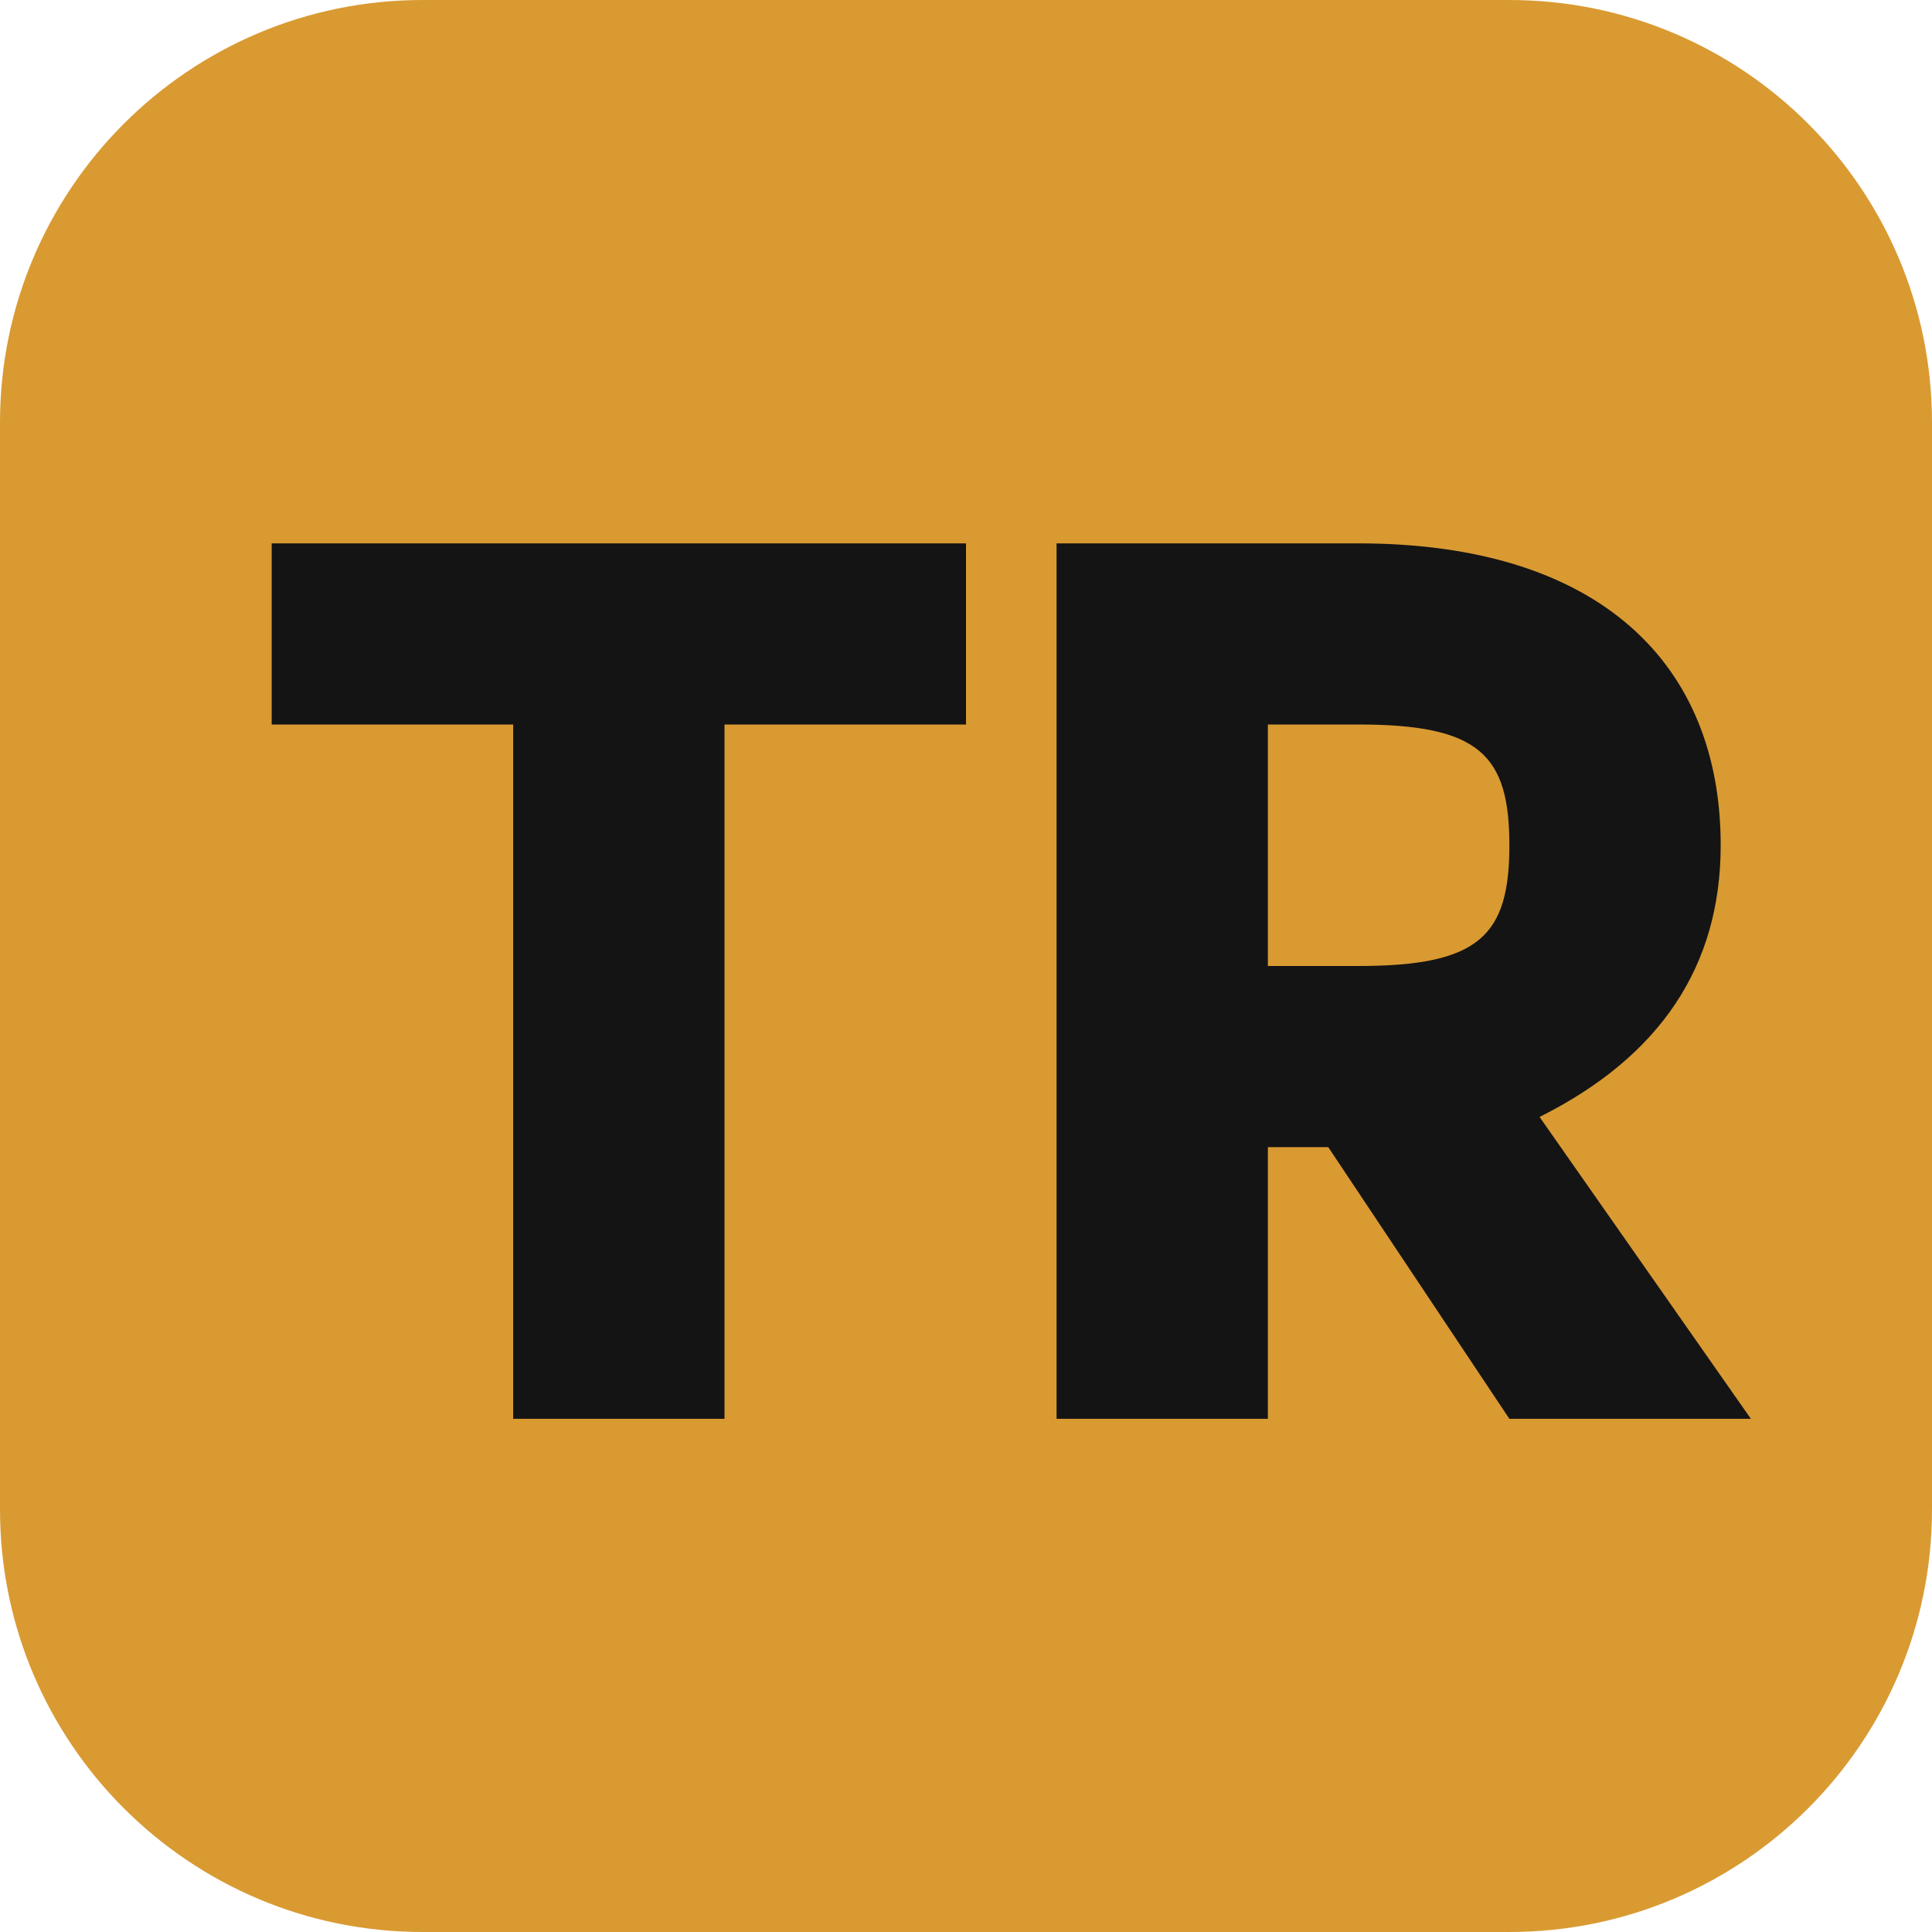
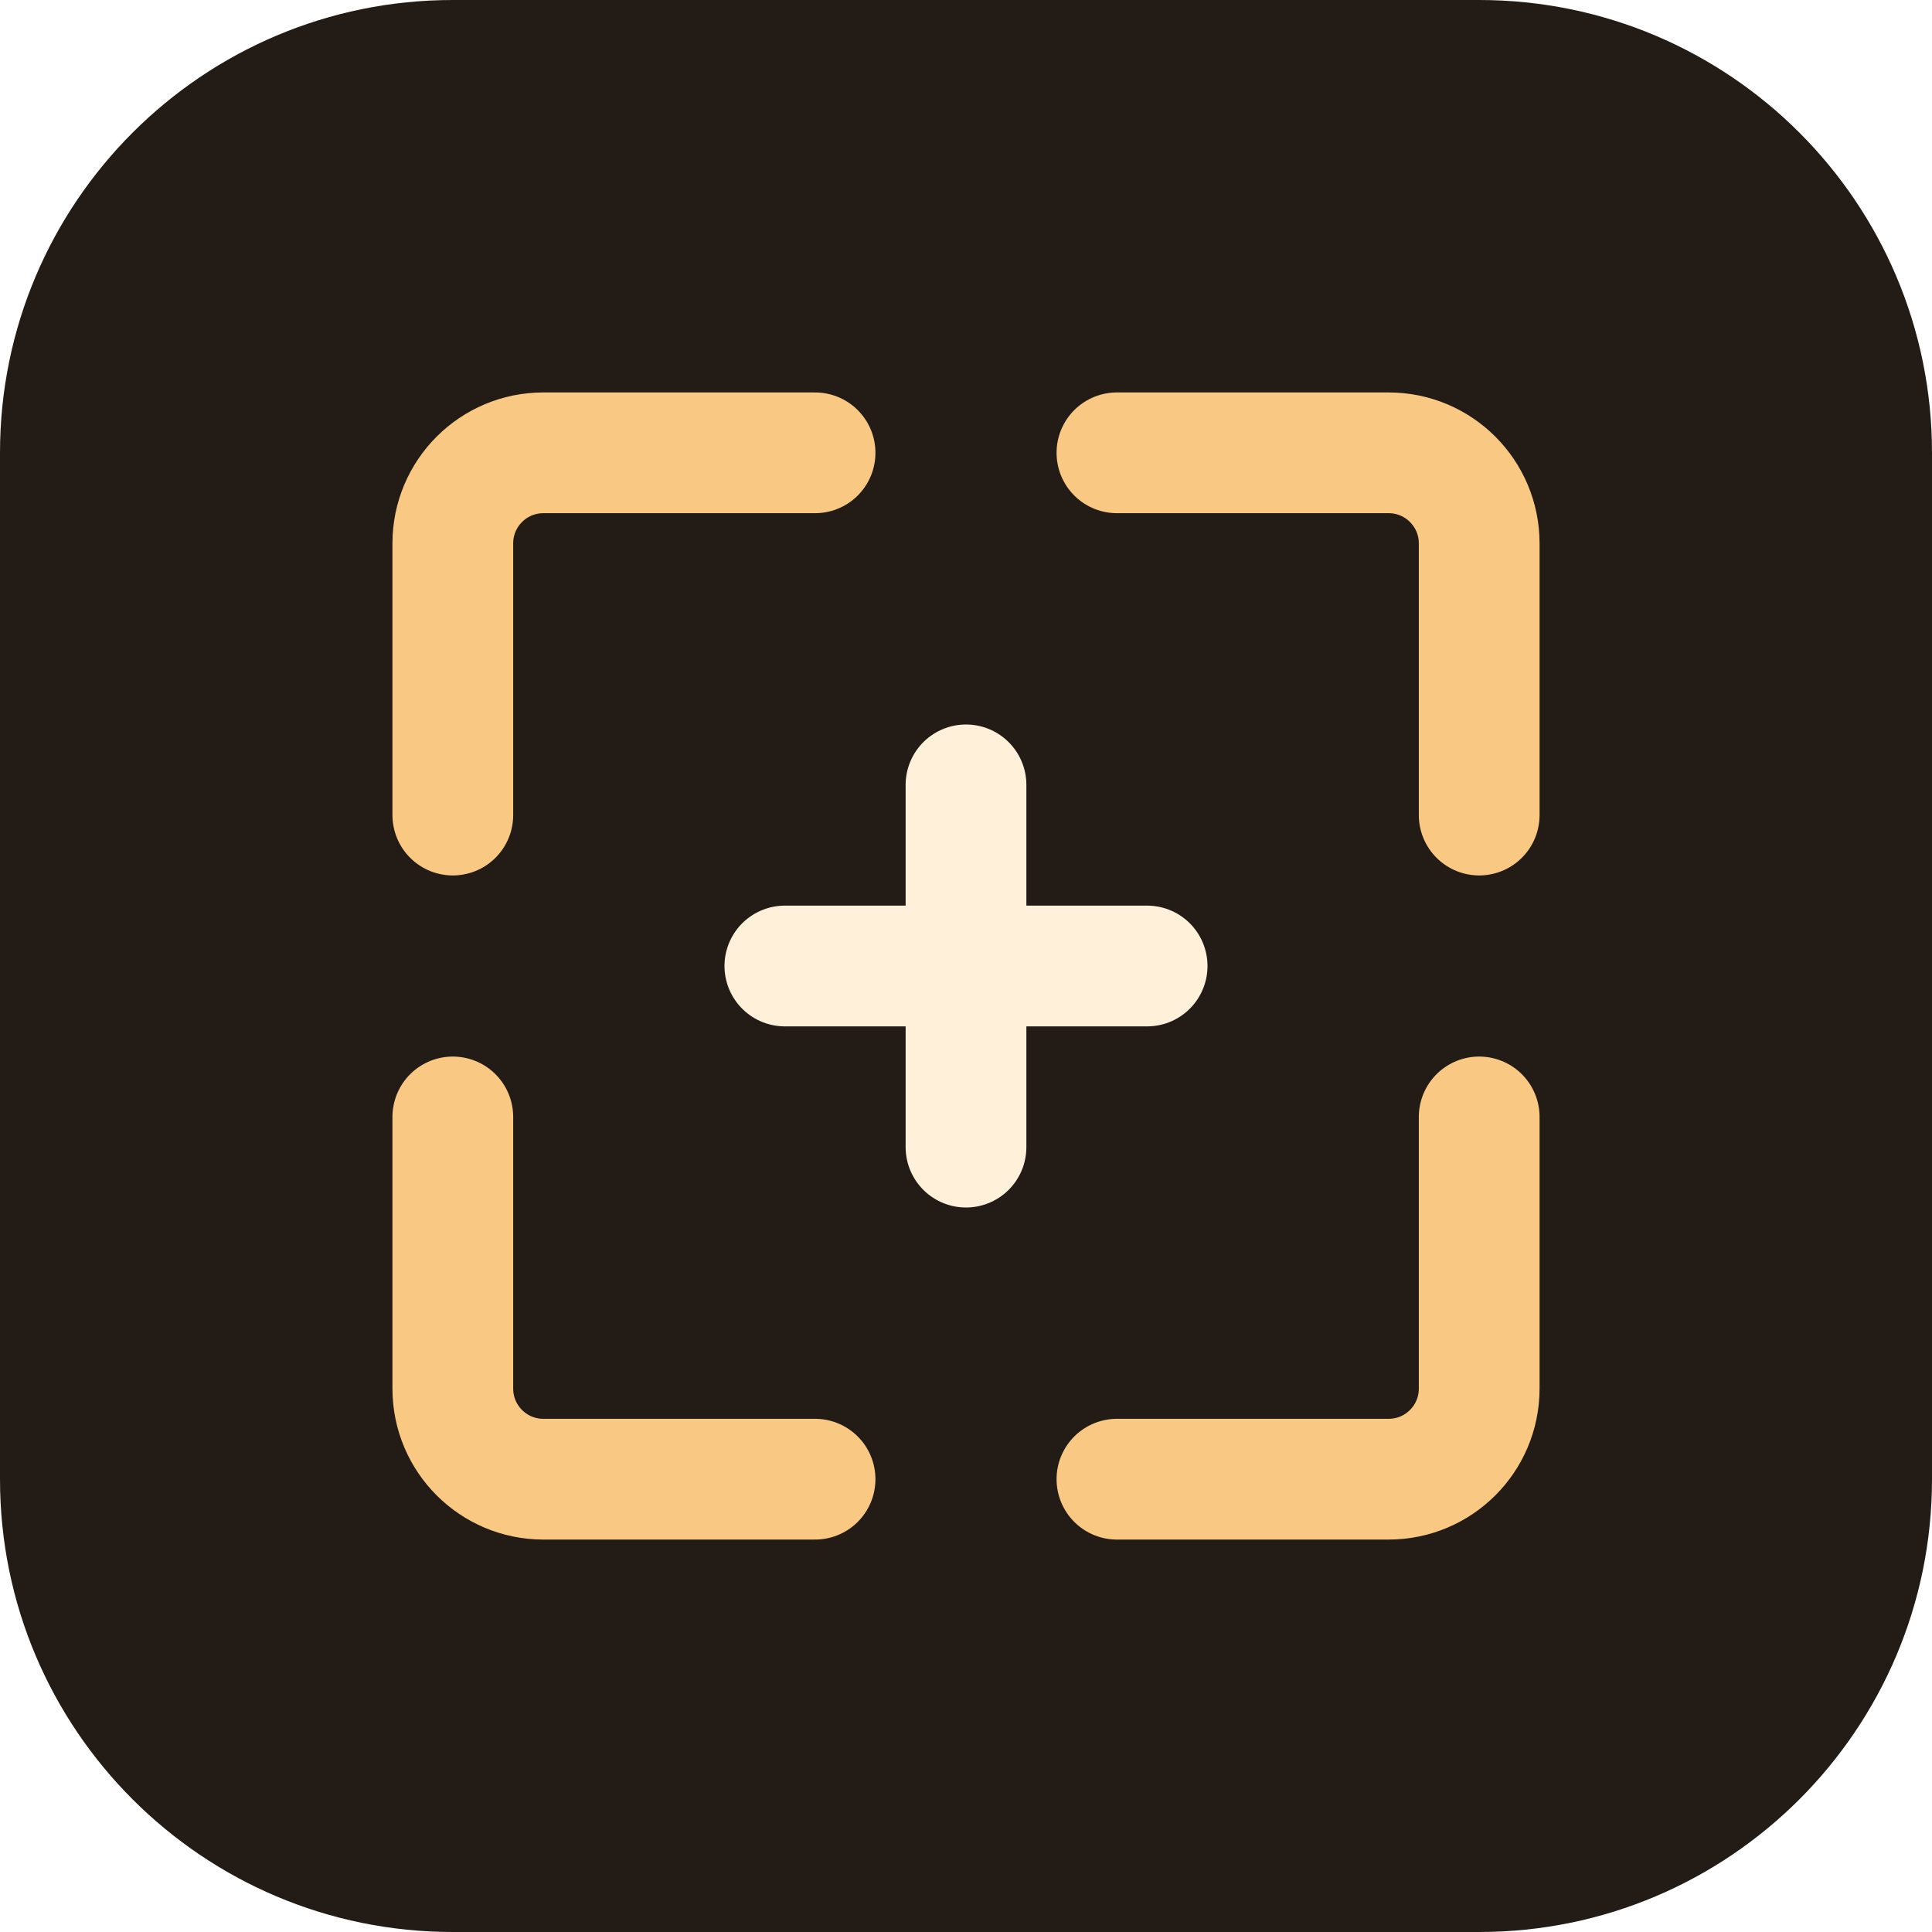
<svg xmlns="http://www.w3.org/2000/svg" viewBox="0 0 64 64" role="img" aria-label="ThinkRoom">
-   <rect width="64" height="64" rx="14" fill="#d99a32" />
-   <path d="M9 18h23v6h-8v23h-7V24H9zM35 18h10c8 0 12 4 12 10 0 4-2 7-6 9l7 10h-8l-6-9h-2v9h-7V18zm7 6v8h3c4 0 5-1 5-4s-1-4-5-4h-3z" fill="#141414" />
+   <rect width="64" height="64" rx="15" fill="#231b16" />
+   <path d="M15 27v-9a3 3 0 0 1 3-3h9m10 0h9a3 3 0 0 1 3 3v9m0 10v9a3 3 0 0 1-3 3h-9m-10 0h-9a3 3 0 0 1-3-3v-9" fill="none" stroke="#f9c984" stroke-width="4" stroke-linecap="round" />
+   <path d="M26 32h12m-6-6v12" stroke="#fff1d9" stroke-width="4" stroke-linecap="round" />
</svg>
